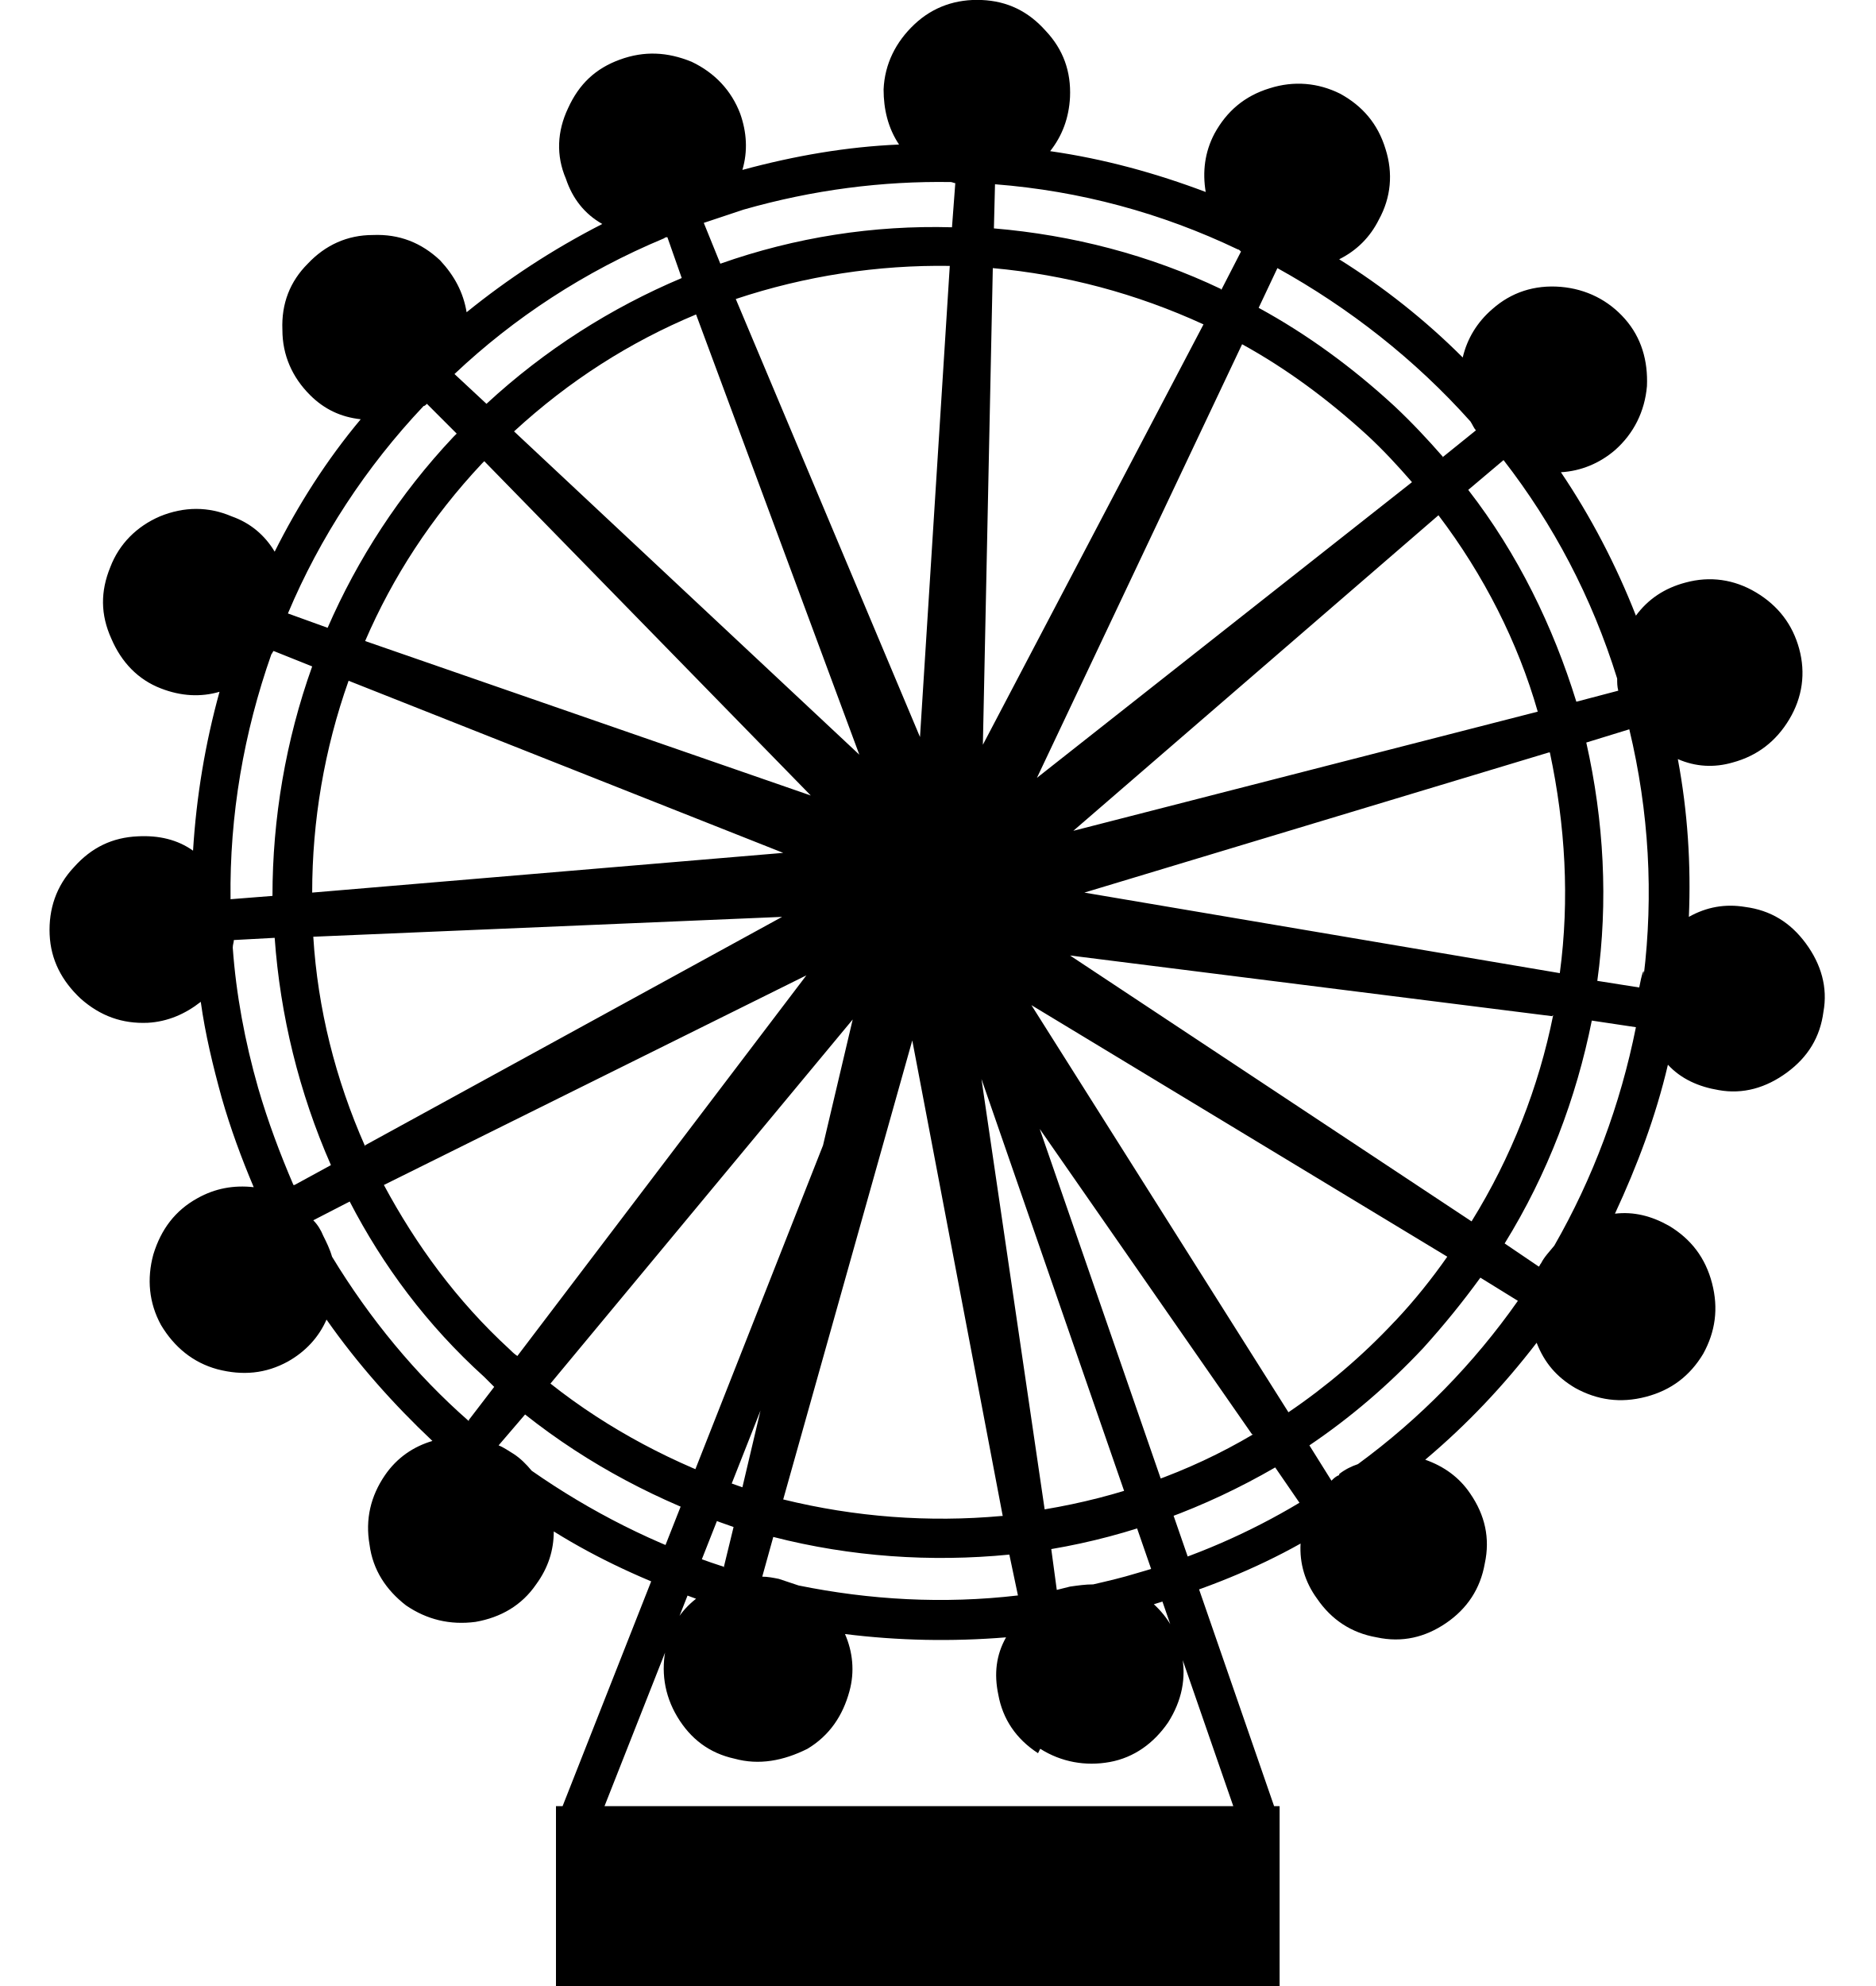
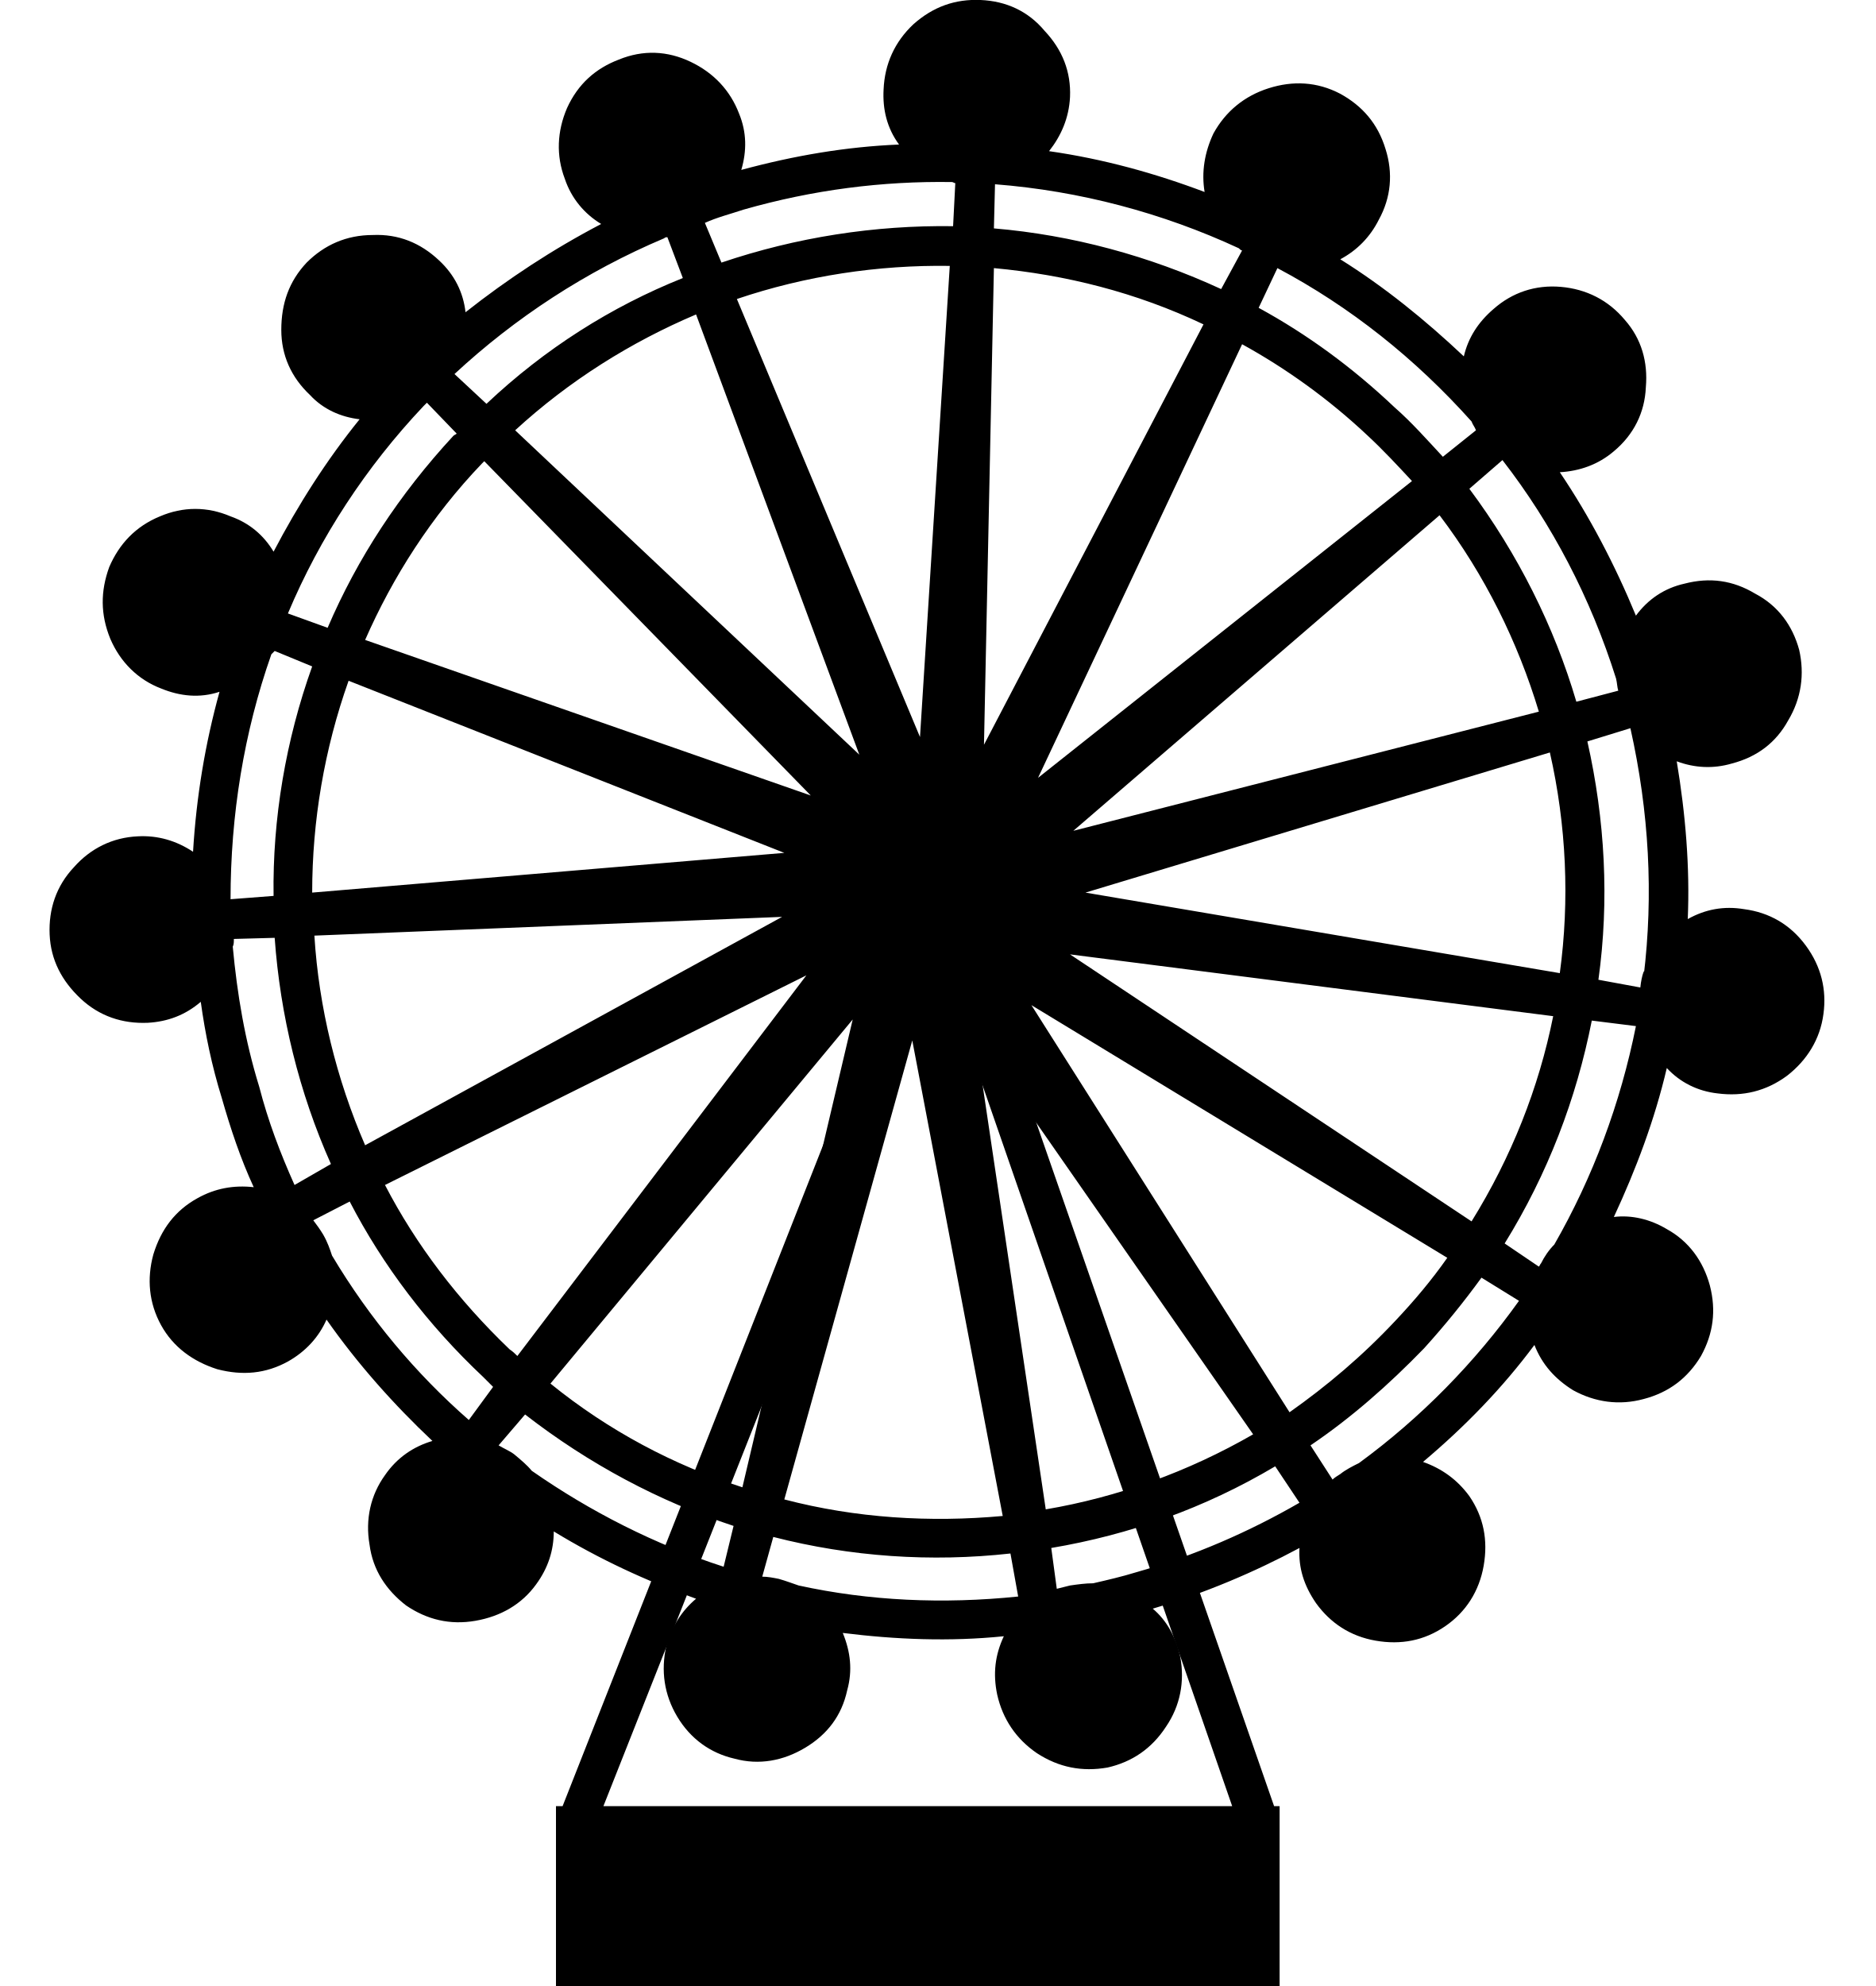
- <svg xmlns="http://www.w3.org/2000/svg" height="18" viewBox="0 0 17 18" width="17" version="1.1">
-   <path d="m5.04 18 0-1.63 0.06 0 2.85-7.23 0.33 0.13-2.8 7.1 5.7 0-2.48-7.16 0.33-0.12 2.52 7.28 0.05 0 0 1.63-6.56 0zm4.37-2.11 0 0 0 0c-0.2-0.13-0.32-0.31-0.36-0.53-0.04-0.19-0.02-0.36 0.07-0.52-0.49 0.04-0.98 0.03-1.46-0.03 0.07 0.16 0.09 0.34 0.04 0.52-0.06 0.22-0.18 0.4-0.38 0.52C7.1 15.96 6.88 16 6.66 15.94 6.43 15.89 6.26 15.76 6.14 15.56 6.02 15.36 5.99 15.14 6.04 14.92 6.08 14.74 6.17 14.6 6.31 14.49 5.86 14.33 5.42 14.13 5.02 13.88c0 0.17-0.05 0.33-0.16 0.48-0.13 0.19-0.32 0.3-0.55 0.34C4.08 14.73 3.87 14.68 3.68 14.55 3.5 14.41 3.38 14.23 3.35 14 3.31 13.77 3.36 13.56 3.49 13.37 3.6 13.21 3.75 13.11 3.92 13.06 3.57 12.73 3.24 12.36 2.96 11.96 2.89 12.12 2.77 12.25 2.61 12.34 2.41 12.45 2.2 12.47 1.97 12.41 1.75 12.35 1.58 12.21 1.46 12.01 1.35 11.81 1.33 11.59 1.39 11.37 1.46 11.14 1.59 10.97 1.79 10.86 1.95 10.77 2.12 10.74 2.3 10.76 2.19 10.5 2.09 10.23 2.01 9.95 1.93 9.66 1.86 9.37 1.82 9.08 1.68 9.19 1.52 9.26 1.34 9.27 1.11 9.28 0.91 9.21 0.73 9.05 0.56 8.89 0.46 8.7 0.45 8.47 0.44 8.24 0.51 8.03 0.67 7.86 0.83 7.68 1.02 7.59 1.25 7.58 1.44 7.57 1.61 7.61 1.75 7.71 1.78 7.22 1.86 6.74 1.99 6.27 1.82 6.32 1.64 6.31 1.46 6.24 1.25 6.16 1.1 6 1.01 5.79 0.91 5.57 0.91 5.36 1 5.14 1.08 4.93 1.24 4.77 1.45 4.68 1.67 4.59 1.89 4.59 2.1 4.68 2.27 4.74 2.4 4.85 2.49 5 2.7 4.58 2.96 4.17 3.27 3.8 3.09 3.78 2.94 3.71 2.81 3.58 2.65 3.42 2.56 3.22 2.56 2.99 2.55 2.75 2.63 2.55 2.79 2.39 2.95 2.22 3.15 2.13 3.38 2.13 3.62 2.12 3.82 2.2 3.99 2.36 4.12 2.5 4.2 2.65 4.23 2.83 4.6 2.53 5.01 2.26 5.46 2.03 5.3 1.94 5.19 1.8 5.13 1.62 5.04 1.41 5.05 1.19 5.15 0.98 5.25 0.76 5.4 0.62 5.62 0.54c0.22-0.08 0.43-0.07 0.65 0.02 0.21 0.1 0.36 0.26 0.44 0.47 0.06 0.17 0.07 0.34 0.02 0.51C7.21 1.41 7.68 1.33 8.15 1.31 8.05 1.16 8.01 0.99 8.01 0.81 8.02 0.58 8.12 0.38 8.29 0.22 8.46 0.06 8.67-0.01 8.9 0 9.13 0.01 9.32 0.1 9.48 0.28 9.64 0.45 9.71 0.65 9.7 0.88 9.69 1.07 9.63 1.23 9.52 1.37c0.49 0.07 0.96 0.2 1.41 0.37-0.03-0.18-0.01-0.36 0.08-0.53 0.11-0.2 0.27-0.34 0.5-0.41 0.22-0.07 0.44-0.05 0.64 0.05 0.2 0.11 0.34 0.27 0.41 0.5 0.07 0.22 0.05 0.44-0.06 0.64-0.08 0.16-0.2 0.28-0.36 0.36 0.4 0.25 0.78 0.55 1.12 0.89 0.04-0.17 0.13-0.32 0.27-0.44 0.17-0.15 0.38-0.22 0.62-0.2 0.23 0.02 0.43 0.12 0.58 0.29 0.15 0.17 0.21 0.38 0.2 0.61-0.02 0.23-0.12 0.43-0.29 0.58-0.14 0.12-0.31 0.19-0.49 0.2 0.27 0.4 0.5 0.84 0.68 1.3 0.11-0.15 0.26-0.25 0.45-0.3 0.22-0.06 0.44-0.03 0.64 0.09 0.2 0.12 0.33 0.29 0.39 0.51 0.06 0.22 0.03 0.44-0.09 0.64-0.12 0.2-0.29 0.33-0.51 0.39-0.17 0.05-0.34 0.04-0.5-0.03 0.09 0.48 0.12 0.96 0.1 1.43 0.16-0.09 0.33-0.12 0.51-0.09 0.23 0.03 0.41 0.14 0.55 0.33 0.14 0.19 0.2 0.4 0.16 0.62-0.03 0.23-0.14 0.41-0.33 0.55-0.19 0.14-0.4 0.2-0.62 0.16-0.18-0.03-0.34-0.1-0.46-0.23-0.11 0.47-0.28 0.92-0.48 1.35 0.17-0.02 0.33 0.02 0.49 0.11 0.2 0.12 0.33 0.29 0.39 0.52 0.06 0.23 0.03 0.44-0.08 0.64-0.12 0.2-0.29 0.33-0.52 0.39-0.23 0.06-0.44 0.03-0.64-0.08-0.17-0.1-0.28-0.23-0.35-0.41-0.3 0.39-0.63 0.74-1.01 1.06 0.17 0.06 0.31 0.16 0.41 0.31 0.13 0.19 0.18 0.4 0.13 0.63-0.04 0.23-0.16 0.41-0.35 0.54-0.19 0.13-0.4 0.18-0.63 0.13-0.23-0.04-0.41-0.16-0.54-0.35-0.11-0.15-0.16-0.32-0.15-0.5-0.41 0.23-0.86 0.41-1.33 0.55 0.13 0.12 0.21 0.26 0.25 0.44 0.05 0.23 0 0.44-0.12 0.63-0.13 0.19-0.31 0.32-0.53 0.36-0.22 0.04-0.44 0-0.63-0.12zM9.23 14.47 9.15 14.09C8.44 14.16 7.71 14.11 7.01 13.93L6.91 14.29c0.05 0 0.1 0.01 0.15 0.02 0.06 0.02 0.12 0.04 0.18 0.06 0.64 0.13 1.31 0.17 1.99 0.09zm0.47-0.09c0.07-0.01 0.14-0.02 0.21-0.02 0.13-0.03 0.26-0.06 0.39-0.1 0.53-0.15 1.03-0.37 1.48-0.64l-0.22-0.32c-0.64 0.37-1.32 0.62-2.03 0.74l0.05 0.37c0.04-0.01 0.08-0.02 0.12-0.03zm-3.14-0.17 0.09-0.37C5.98 13.61 5.34 13.28 4.76 12.82l-0.24 0.28c0.05 0.02 0.09 0.05 0.14 0.08 0.06 0.04 0.11 0.09 0.16 0.15 0.53 0.37 1.12 0.67 1.74 0.87zM9.09 13.74 8.27 9.43 7.1 13.59c0.65 0.16 1.32 0.21 1.98 0.15zM11.35 13 8.84 9.39 9.47 13.68C10.13 13.57 10.77 13.35 11.36 13Zm0.79 0.36c0.05-0.04 0.11-0.07 0.17-0.09 0.56-0.41 1.05-0.91 1.45-1.48l-0.34-0.21c-0.16 0.22-0.33 0.43-0.52 0.64-0.32 0.34-0.66 0.63-1.03 0.88l0.2 0.32c0.02-0.02 0.04-0.04 0.07-0.05zM6.73 13.48 7.73 9.24 4.99 12.54c0.53 0.42 1.13 0.73 1.74 0.94zm5.92-1.51c0.17-0.18 0.33-0.38 0.47-0.58L9.35 9.11 11.68 12.8c0.34-0.23 0.67-0.51 0.96-0.82zm-8.4 0.9 0.23-0.3c-0.03-0.03-0.06-0.06-0.09-0.09C3.87 12.01 3.47 11.47 3.17 10.89l-0.33 0.17c0.04 0.04 0.07 0.09 0.09 0.14 0.03 0.06 0.06 0.12 0.08 0.19 0.34 0.56 0.76 1.07 1.24 1.49zM4.69 12.29 7.31 8.84 3.48 10.74c0.29 0.54 0.66 1.05 1.14 1.49 0.02 0.02 0.04 0.04 0.07 0.06zm9.28-0.84c0.03-0.06 0.08-0.11 0.12-0.16 0.35-0.61 0.6-1.28 0.74-1.98L14.43 9.25c-0.14 0.7-0.4 1.39-0.79 2.02l0.31 0.21c0.01-0.01 0.01-0.02 0.02-0.03zM14.07 9.21 9.7 8.66 13.34 11.07c0.36-0.58 0.61-1.22 0.74-1.87zM2.67 10.74 3 10.56C2.71 9.9 2.54 9.2 2.49 8.5L2.12 8.52c0 0.02-0.01 0.04-0.01 0.07 0.03 0.42 0.11 0.85 0.23 1.27 0.09 0.31 0.2 0.6 0.32 0.88zM3.31 10.38 7.09 8.31 2.84 8.49c0.04 0.65 0.2 1.29 0.47 1.9zM14.86 8.95c0.02-0.11 0.05-0.21 0.04-0.1 0.09-0.74 0.05-1.49-0.13-2.24l-0.39 0.12c0.16 0.71 0.2 1.44 0.1 2.16l0.38 0.06zM14.04 6.82 9.83 8.09 14.14 8.82c0.09-0.67 0.05-1.34-0.09-2zM2.09 8.15 2.47 8.12C2.47 7.42 2.59 6.71 2.83 6.04L2.48 5.9c-0.01 0.01-0.01 0.02-0.02 0.03C2.21 6.64 2.08 7.39 2.09 8.15ZM2.83 8.09 7.1 7.73 3.16 6.17C2.94 6.79 2.83 7.44 2.83 8.09ZM9.73 7.53 13.94 6.45C13.76 5.82 13.45 5.21 13.04 4.67L9.73 7.53ZM7.35 7.21 4.39 4.18c-0.01 0.01-0.01 0.01-0.02 0.02-0.46 0.49-0.81 1.03-1.06 1.61L7.35 7.21ZM9.4 7.05 12.8 4.37C12.67 4.22 12.54 4.08 12.4 3.95 12.04 3.62 11.66 3.34 11.26 3.12L9.4 7.05ZM7.79 6.84 6.31 2.85C5.71 3.1 5.16 3.45 4.66 3.91L7.79 6.84ZM8.91 6.75 10.91 2.94C10.3 2.66 9.66 2.49 9 2.43L8.91 6.75ZM8.34 6.68 8.61 2.41C7.96 2.4 7.3 2.5 6.67 2.71L8.34 6.68Zm5.95-0.32 0.38-0.1c-0.01-0.04-0.01-0.07-0.01-0.11-0.23-0.74-0.58-1.4-1.03-1.98L13.31 4.44C13.76 5.02 14.08 5.68 14.29 6.36ZM4.11 3.96c0.01-0.01 0.02-0.02 0.03-0.03L3.87 3.66c-0.01 0.01-0.02 0.02-0.03 0.02C3.32 4.23 2.9 4.87 2.61 5.56l0.36 0.13C3.24 5.07 3.62 4.48 4.11 3.96ZM13.07 4.15 13.38 3.9C13.36 3.88 13.35 3.85 13.33 3.82 12.83 3.26 12.23 2.79 11.58 2.43l-0.17 0.36c0.44 0.24 0.85 0.54 1.23 0.89 0.16 0.15 0.3 0.3 0.44 0.46zM6.18 2.52 6.05 2.15c-0.01 0-0.02 0-0.03 0.01C5.3 2.46 4.66 2.88 4.12 3.39L4.41 3.66C4.94 3.17 5.54 2.79 6.18 2.52Zm4.89 0.11 0.18-0.35c-0.01-0.01-0.02-0.02-0.03-0.02C10.53 1.93 9.79 1.73 9.02 1.67l-0.01 0.4c0.71 0.06 1.41 0.24 2.06 0.55zM8.63 2.06 8.66 1.66c-0.01 0-0.03-0.01-0.04-0.01C8 1.64 7.37 1.72 6.74 1.9 6.62 1.94 6.5 1.98 6.38 2.02l0.15 0.37C7.21 2.15 7.92 2.04 8.63 2.06Z" />
+ <svg xmlns="http://www.w3.org/2000/svg" version="1.1" width="17px" height="18px" viewBox="0 0 17 18">
+   <g stroke="none" fill="#000000">
+     <path d="M5.04 18L5.04 16.37L5.1 16.37L7.95 9.14L8.28 9.27L5.47 16.37L11.17 16.37L8.69 9.21L9.02 9.1L11.55 16.37L11.6 16.37L11.6 18L5.04 18z" />
+     <path d="M9.4 15.89C9.21 15.76 9.09 15.58 9.04 15.36C9 15.17 9.02 15 9.1 14.83C8.61 14.88 8.12 14.86 7.64 14.8C7.71 14.97 7.73 15.14 7.68 15.32C7.63 15.55 7.5 15.72 7.3 15.84C7.1 15.96 6.88 16 6.66 15.94C6.44 15.89 6.26 15.76 6.14 15.56C6.02 15.36 5.99 15.14 6.04 14.92C6.09 14.74 6.18 14.6 6.31 14.49C5.86 14.33 5.43 14.13 5.02 13.88C5.02 14.05 4.97 14.21 4.86 14.36C4.73 14.54 4.54 14.65 4.31 14.69C4.08 14.73 3.87 14.68 3.68 14.55C3.5 14.41 3.38 14.23 3.35 14C3.31 13.77 3.36 13.55 3.49 13.37C3.6 13.21 3.75 13.11 3.92 13.06C3.57 12.73 3.24 12.36 2.96 11.96C2.89 12.12 2.77 12.25 2.61 12.34C2.41 12.45 2.2 12.47 1.97 12.41C1.75 12.34 1.57 12.21 1.46 12.01C1.35 11.81 1.33 11.59 1.39 11.37C1.46 11.14 1.59 10.97 1.79 10.86C1.95 10.77 2.12 10.74 2.3 10.76C2.18 10.5 2.09 10.23 2.01 9.95C1.92 9.66 1.86 9.37 1.82 9.08C1.68 9.2 1.52 9.26 1.34 9.27C1.11 9.28 0.9 9.21 0.73 9.05C0.56 8.89 0.46 8.7 0.45 8.47C0.44 8.24 0.51 8.03 0.67 7.86C0.82 7.69 1.02 7.59 1.25 7.58C1.43 7.57 1.6 7.62 1.75 7.72C1.78 7.22 1.86 6.74 1.99 6.27C1.81 6.33 1.63 6.31 1.46 6.24C1.25 6.16 1.09 6 1 5.79C0.91 5.57 0.91 5.36 0.99 5.14C1.08 4.93 1.23 4.77 1.45 4.68C1.66 4.59 1.88 4.59 2.09 4.68C2.26 4.74 2.39 4.85 2.48 5C2.7 4.58 2.96 4.17 3.26 3.8C3.09 3.78 2.93 3.71 2.81 3.58C2.64 3.42 2.55 3.22 2.55 2.99C2.55 2.75 2.62 2.55 2.78 2.38C2.94 2.22 3.14 2.13 3.38 2.13C3.61 2.12 3.81 2.2 3.98 2.36C4.12 2.49 4.2 2.65 4.22 2.83C4.6 2.53 5.01 2.26 5.45 2.03C5.3 1.94 5.18 1.8 5.12 1.62C5.04 1.41 5.05 1.19 5.14 0.98C5.24 0.76 5.4 0.62 5.61 0.54C5.83 0.45 6.05 0.46 6.26 0.56C6.47 0.66 6.62 0.82 6.7 1.03C6.77 1.2 6.77 1.37 6.72 1.54C7.2 1.41 7.67 1.33 8.15 1.31C8.04 1.16 8 0.99 8.01 0.81C8.02 0.58 8.11 0.38 8.28 0.22C8.46 0.06 8.66 -0.01 8.89 0C9.12 0.01 9.32 0.1 9.47 0.28C9.63 0.45 9.71 0.65 9.7 0.88C9.69 1.07 9.62 1.23 9.51 1.37C10 1.44 10.47 1.57 10.92 1.74C10.89 1.56 10.92 1.38 11 1.21C11.11 1.01 11.28 0.87 11.5 0.8C11.72 0.73 11.94 0.74 12.15 0.85C12.35 0.96 12.49 1.12 12.56 1.35C12.63 1.57 12.61 1.79 12.5 1.99C12.42 2.15 12.3 2.27 12.15 2.35C12.55 2.6 12.92 2.9 13.27 3.23C13.31 3.06 13.4 2.92 13.54 2.8C13.71 2.65 13.92 2.58 14.15 2.6C14.38 2.62 14.58 2.72 14.73 2.9C14.88 3.07 14.94 3.28 14.92 3.51C14.91 3.74 14.81 3.94 14.63 4.09C14.49 4.21 14.32 4.27 14.14 4.28C14.41 4.68 14.64 5.12 14.83 5.58C14.94 5.43 15.09 5.33 15.27 5.29C15.5 5.23 15.71 5.26 15.91 5.38C16.12 5.49 16.25 5.67 16.31 5.89C16.36 6.11 16.33 6.33 16.21 6.53C16.1 6.73 15.93 6.86 15.7 6.92C15.53 6.97 15.36 6.96 15.2 6.9C15.28 7.38 15.32 7.86 15.3 8.33C15.46 8.24 15.63 8.21 15.81 8.24C16.04 8.27 16.23 8.38 16.37 8.57C16.51 8.76 16.56 8.97 16.53 9.19C16.5 9.42 16.38 9.61 16.2 9.75C16.01 9.89 15.8 9.94 15.57 9.91C15.39 9.89 15.23 9.81 15.11 9.68C15 10.15 14.83 10.6 14.63 11.03C14.79 11.01 14.96 11.05 15.11 11.14C15.31 11.25 15.44 11.43 15.5 11.65C15.56 11.88 15.53 12.09 15.42 12.29C15.3 12.49 15.13 12.62 14.9 12.68C14.68 12.74 14.46 12.71 14.26 12.6C14.1 12.5 13.98 12.37 13.91 12.19C13.62 12.58 13.28 12.93 12.9 13.25C13.07 13.31 13.21 13.41 13.32 13.56C13.45 13.75 13.49 13.96 13.45 14.19C13.41 14.42 13.29 14.61 13.1 14.74C12.91 14.87 12.7 14.91 12.47 14.87C12.24 14.83 12.06 14.71 11.93 14.53C11.82 14.37 11.77 14.21 11.78 14.03C11.37 14.25 10.92 14.44 10.45 14.58C10.58 14.69 10.66 14.84 10.7 15.02C10.74 15.24 10.7 15.46 10.57 15.65C10.44 15.85 10.26 15.97 10.04 16.02C9.81 16.06 9.6 16.02 9.4 15.89zM9.23 14.47L9.16 14.08C8.44 14.16 7.71 14.11 7.01 13.93L6.91 14.29C6.96 14.29 7.01 14.3 7.06 14.31C7.13 14.33 7.18 14.35 7.24 14.37C7.88 14.51 8.55 14.54 9.23 14.47zM9.7 14.37C9.77 14.36 9.84 14.35 9.91 14.35C10.04 14.32 10.17 14.29 10.3 14.25C10.83 14.1 11.33 13.88 11.78 13.62L11.56 13.29C10.92 13.67 10.24 13.91 9.53 14.03L9.58 14.4C9.62 14.39 9.66 14.38 9.7 14.37zM6.56 14.2L6.65 13.83C5.98 13.61 5.34 13.27 4.76 12.82L4.52 13.1C4.57 13.13 4.62 13.15 4.66 13.18C4.72 13.23 4.78 13.28 4.82 13.33C5.35 13.7 5.94 14 6.56 14.2zM9.09 13.74L8.27 9.43L7.11 13.59C7.76 13.76 8.43 13.8 9.09 13.74zM11.36 13L8.84 9.38L9.48 13.68C10.13 13.57 10.77 13.34 11.36 13zM12.15 13.36C12.2 13.32 12.26 13.29 12.32 13.26C12.88 12.85 13.37 12.35 13.77 11.79L13.43 11.58C13.27 11.8 13.1 12.01 12.91 12.22C12.59 12.55 12.25 12.85 11.88 13.1L12.08 13.41C12.1 13.39 12.12 13.38 12.15 13.36zM6.73 13.48L7.73 9.24L4.99 12.54C5.52 12.97 6.11 13.28 6.73 13.48zM12.65 11.97C12.82 11.79 12.98 11.6 13.12 11.4L9.35 9.11L11.69 12.8C12.03 12.56 12.35 12.29 12.65 11.97zM4.25 12.87L4.47 12.57C4.44 12.54 4.41 12.51 4.38 12.48C3.88 12.01 3.47 11.47 3.17 10.89L2.84 11.06C2.87 11.1 2.9 11.14 2.93 11.19C2.97 11.26 2.99 11.32 3.01 11.38C3.35 11.95 3.77 12.45 4.25 12.87zM4.69 12.29L7.31 8.84L3.49 10.74C3.77 11.28 4.15 11.78 4.62 12.23C4.65 12.25 4.67 12.27 4.69 12.29zM13.97 11.45C14 11.39 14.04 11.33 14.09 11.28C14.44 10.67 14.69 10 14.83 9.3L14.43 9.25C14.29 9.96 14.03 10.64 13.64 11.27L13.95 11.48C13.96 11.47 13.96 11.46 13.97 11.45zM14.08 9.21L9.7 8.65L13.34 11.07C13.7 10.49 13.95 9.86 14.08 9.21zM2.67 10.74L3 10.55C2.71 9.9 2.54 9.2 2.49 8.5L2.12 8.51C2.12 8.54 2.12 8.56 2.11 8.58C2.15 9.01 2.22 9.43 2.35 9.85C2.43 10.16 2.54 10.45 2.67 10.74zM3.31 10.38L7.09 8.31L2.85 8.48C2.89 9.13 3.05 9.78 3.31 10.38zM14.87 8.95C14.88 8.84 14.92 8.74 14.9 8.85C14.99 8.11 14.95 7.36 14.78 6.6L14.39 6.72C14.55 7.43 14.59 8.16 14.49 8.88L14.87 8.95zM14.05 6.82L9.84 8.09L14.14 8.82C14.23 8.16 14.2 7.48 14.05 6.82zM2.09 8.15L2.48 8.12C2.47 7.42 2.59 6.71 2.83 6.04L2.49 5.9C2.48 5.91 2.47 5.92 2.46 5.93C2.21 6.64 2.09 7.39 2.09 8.15zM2.83 8.09L7.11 7.73L3.16 6.17C2.94 6.79 2.83 7.44 2.83 8.09zM9.73 7.53L13.95 6.45C13.76 5.82 13.46 5.21 13.05 4.67L9.73 7.53zM7.35 7.21L4.39 4.18C4.38 4.19 4.38 4.19 4.37 4.2C3.91 4.68 3.56 5.23 3.31 5.8L7.35 7.21zM9.41 7.05L12.8 4.36C12.67 4.22 12.54 4.08 12.4 3.95C12.05 3.62 11.66 3.34 11.26 3.12L9.41 7.05zM7.79 6.84L6.31 2.85C5.72 3.1 5.16 3.45 4.67 3.9L7.79 6.84zM8.92 6.75L10.91 2.94C10.3 2.65 9.66 2.49 9.01 2.43L8.92 6.75zM8.34 6.68L8.61 2.41C7.96 2.4 7.3 2.5 6.68 2.71L8.34 6.68zM14.29 6.36L14.67 6.26C14.66 6.23 14.66 6.19 14.65 6.15C14.42 5.42 14.07 4.75 13.62 4.17L13.32 4.43C13.76 5.02 14.09 5.68 14.29 6.36zM4.11 3.95C4.12 3.94 4.13 3.94 4.14 3.93L3.87 3.65C3.86 3.66 3.85 3.67 3.84 3.68C3.32 4.23 2.9 4.87 2.61 5.56L2.97 5.69C3.24 5.06 3.62 4.48 4.11 3.95zM13.08 4.14L13.38 3.9C13.37 3.87 13.35 3.85 13.34 3.82C12.83 3.25 12.24 2.78 11.58 2.43L11.41 2.79C11.85 3.03 12.26 3.33 12.64 3.69C12.8 3.83 12.94 3.99 13.08 4.14zM6.19 2.52L6.05 2.15C6.04 2.15 6.03 2.15 6.02 2.16C5.31 2.46 4.67 2.88 4.12 3.39L4.41 3.66C4.94 3.16 5.54 2.78 6.19 2.52zM11.07 2.62L11.26 2.27C11.25 2.27 11.24 2.26 11.23 2.25C10.54 1.93 9.79 1.73 9.02 1.67L9.01 2.07C9.72 2.13 10.42 2.32 11.07 2.62zM8.64 2.05L8.66 1.66C8.65 1.66 8.64 1.65 8.63 1.65C8 1.64 7.37 1.72 6.74 1.9C6.62 1.94 6.5 1.97 6.39 2.02L6.54 2.38C7.22 2.15 7.93 2.04 8.64 2.05z" />
+   </g>
</svg>
